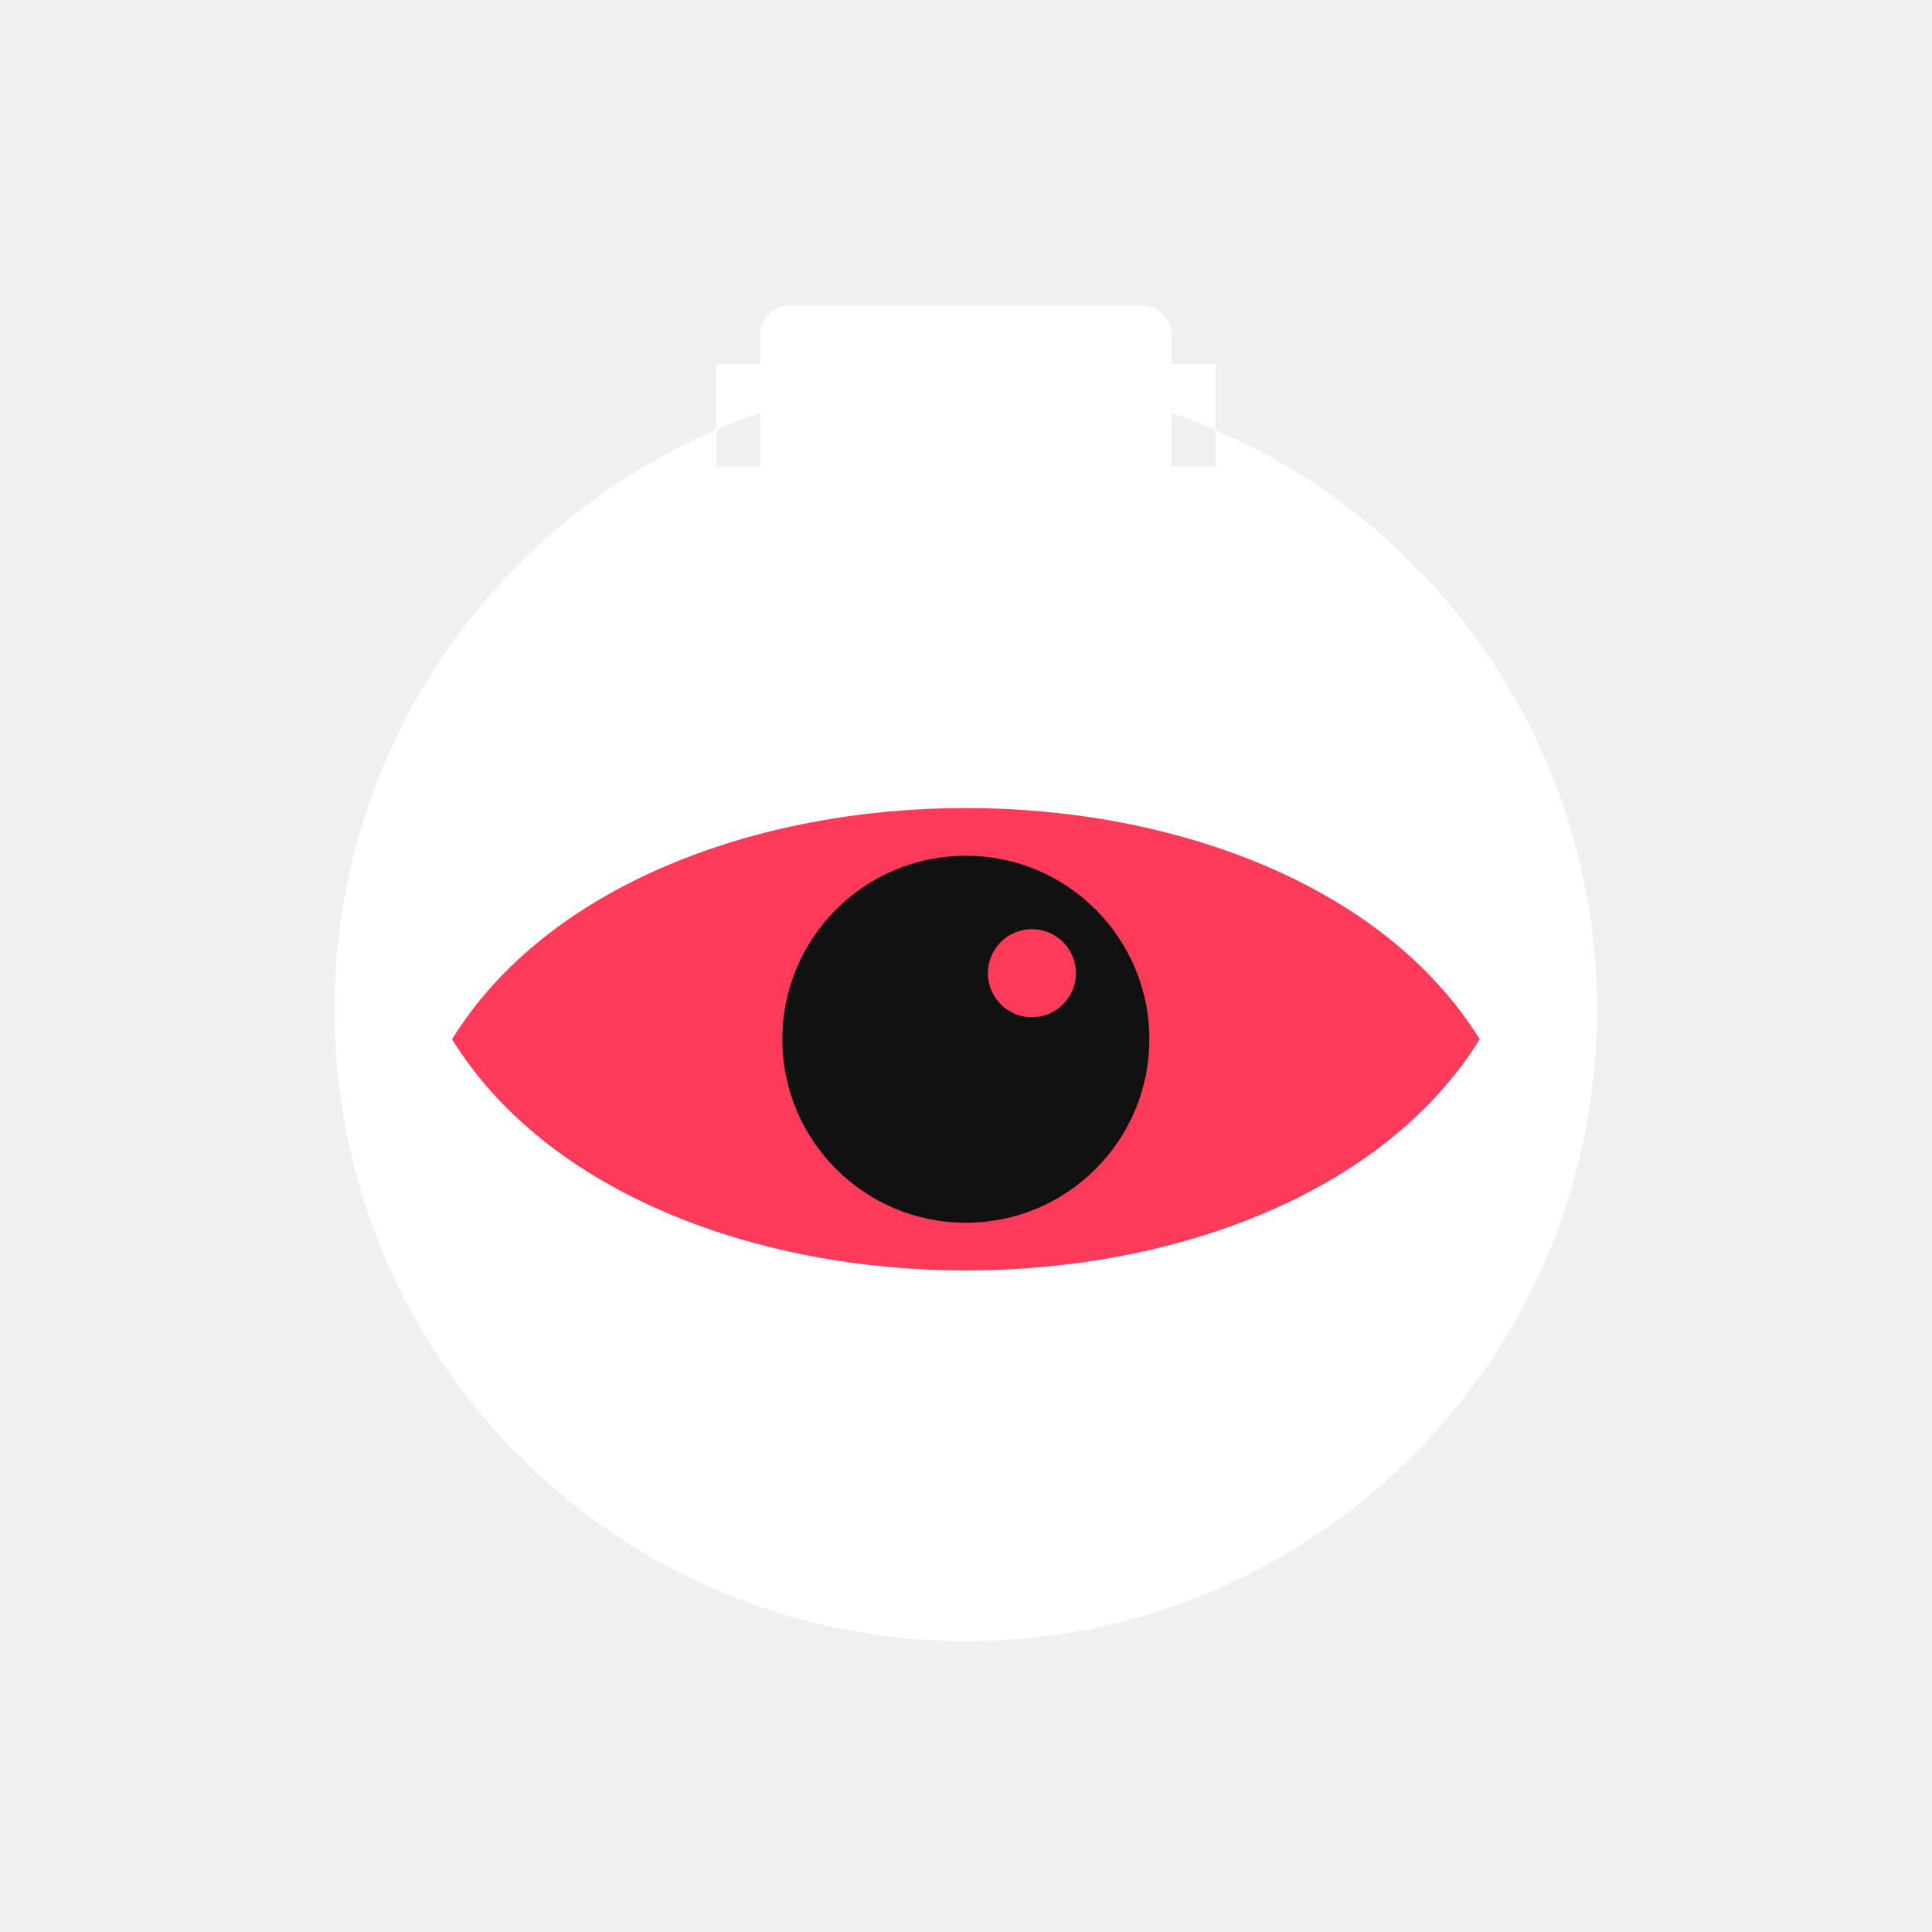
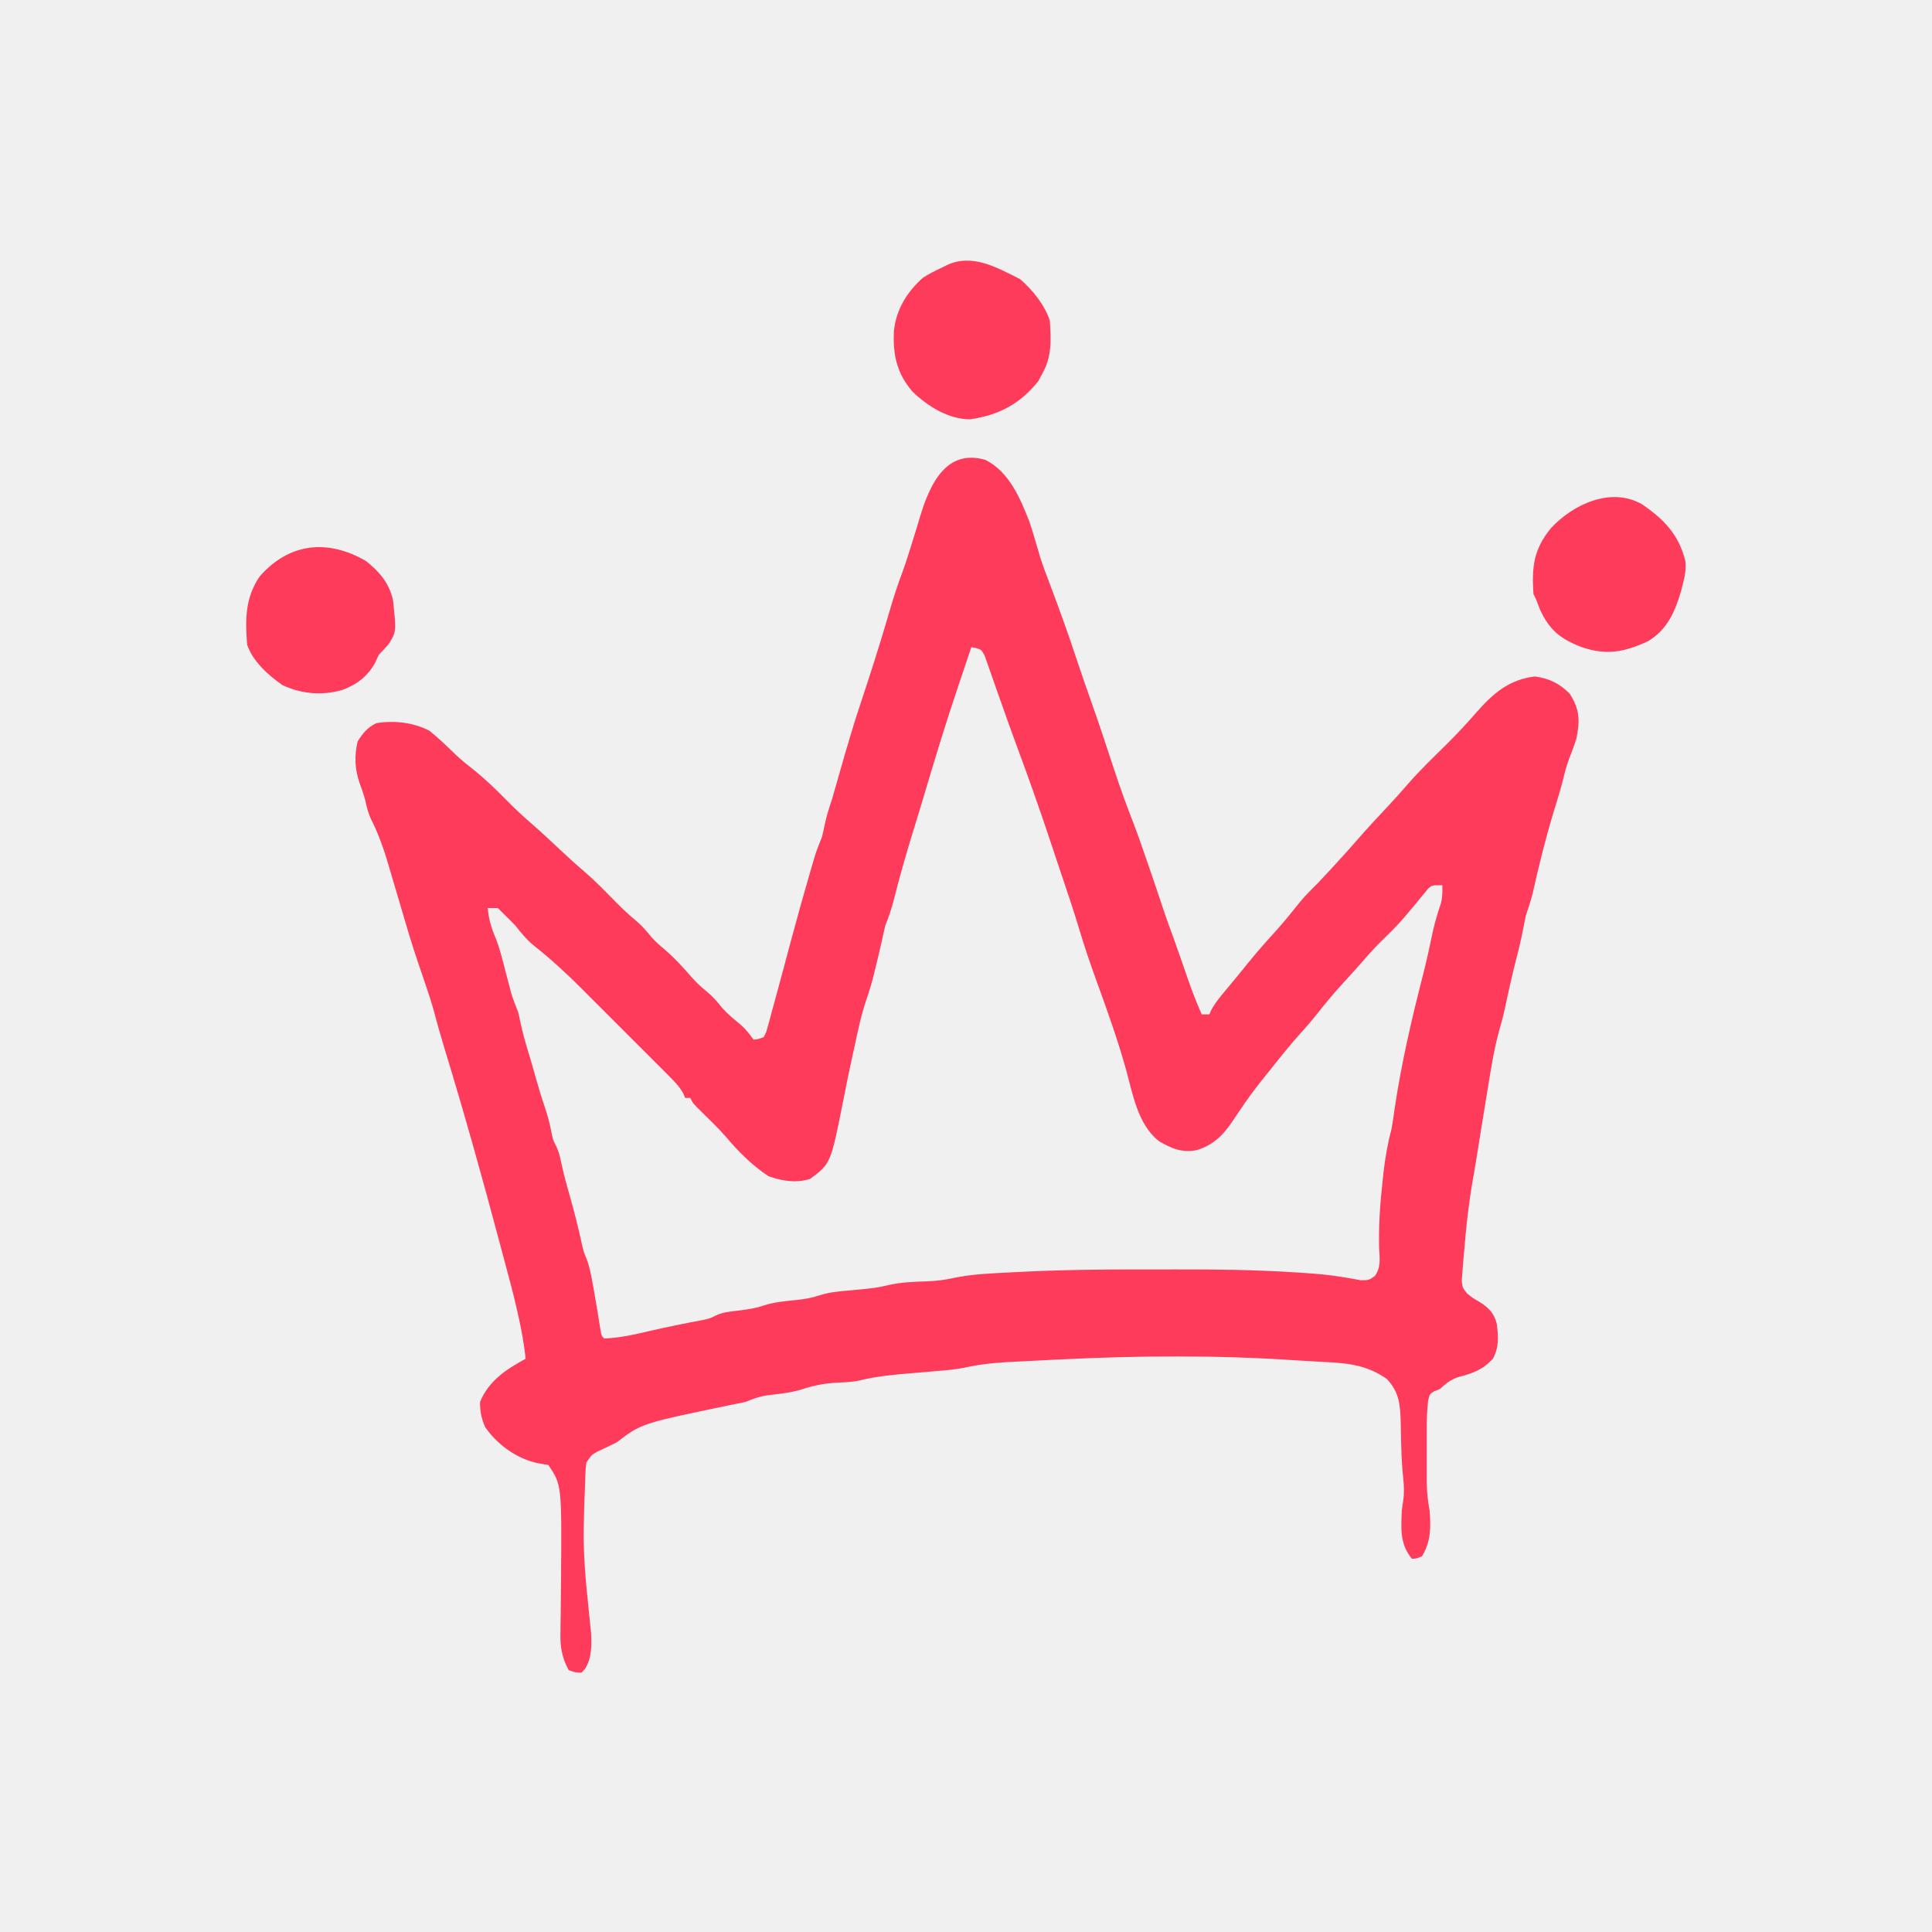
- <svg xmlns="http://www.w3.org/2000/svg" viewBox="0 0 1316 1316">
-   <g transform="translate(157.9 167.9)">
-     <path fill="#FFFFFF" fill-rule="evenodd" d="M500,90 a430,430 0 1,1 -0.1,0 Z M330,80 L670,80 L670,150 L330,150 Z" />
-     <path fill="#FFFFFF" d="M380,40 h240 a20,20 0 0 1 20,20 v110 h-280 v-110 a20,20 0 0 1 20,-20Z" />
-     <path fill="#FF3B5C" d="M150,540 C280,330 720,330 850,540 C720,750 280,750 150,540Z" />
-     <circle fill="#111111" cx="500" cy="540" r="125" />
-     <circle fill="#FF3B5C" cx="545" cy="495" r="30" />
+ <svg xmlns="http://www.w3.org/2000/svg" viewBox="0 0 763 763">
+   <g transform="translate(91.6 96.6)">
+     <path d="M0 0 C4.97 4.29 9.66 10.1 11.75 16.38 C12.24 23.94 12.63 30.72 8.75 37.38 C8.23 38.34 7.72 39.31 7.19 40.31 C0.05 49.29 -8.48 53.76 -19.7 55.37 C-28.27 55.38 -36.57 50.21 -42.59 44.32 C-48.73 37.11 -50.31 29.67 -49.8 20.36 C-48.92 11.92 -44.55 4.89 -38.25 -0.62 C-35.9 -2.12 -33.46 -3.33 -30.94 -4.5 C-30.31 -4.82 -29.69 -5.14 -29.04 -5.47 C-18.89 -10.26 -9.28 -4.64 0 0 Z " fill="#FF3B5C" transform="translate(311.25,13.625)" />
+     <path d="M0 0 C9.32 4.53 13.9 15.27 17.43 24.42 C18.18 26.6 18.86 28.79 19.5 31 C20 32.69 20.5 34.38 21 36.06 C21.22 36.82 21.43 37.57 21.66 38.35 C22.8 41.95 24.16 45.47 25.5 49 C29.29 59.07 32.95 69.17 36.31 79.4 C37.89 84.2 39.54 88.98 41.25 93.75 C43.21 99.24 45.09 104.75 46.93 110.28 C47.14 110.93 47.36 111.58 47.58 112.25 C48.66 115.52 49.74 118.79 50.81 122.05 C53.13 129.08 55.61 136.01 58.31 142.9 C60.17 147.75 61.87 152.65 63.56 157.56 C63.91 158.56 64.25 159.56 64.61 160.59 C66.67 166.54 68.68 172.5 70.65 178.48 C71.8 181.9 73.05 185.29 74.3 188.67 C75.29 191.41 76.25 194.14 77.2 196.89 C77.51 197.77 77.81 198.65 78.13 199.56 C78.74 201.32 79.35 203.07 79.95 204.83 C81.62 209.65 83.43 214.34 85.5 219 C86.49 219 87.48 219 88.5 219 C88.75 218.44 88.99 217.89 89.25 217.32 C90.74 214.56 92.55 212.35 94.56 209.94 C95.37 208.97 96.17 208 97 207 C97.83 206.01 98.65 205.02 99.5 204 C101 202.15 102.5 200.29 104 198.44 C107.61 194.01 111.39 189.77 115.23 185.55 C118.4 181.98 121.38 178.27 124.36 174.54 C126.61 171.87 129.01 169.46 131.5 167 C133.48 164.92 135.43 162.8 137.38 160.69 C137.91 160.11 138.44 159.53 138.99 158.94 C141.68 156.01 144.34 153.07 146.94 150.06 C150.71 145.69 154.67 141.49 158.62 137.27 C161.42 134.27 164.17 131.24 166.84 128.12 C171.56 122.71 176.71 117.74 181.83 112.71 C186.05 108.53 190.07 104.27 193.95 99.77 C200.59 92.2 206.82 86.83 217 85.56 C222.69 86.27 226.87 88.33 230.88 92.44 C234.76 98.57 234.91 102.95 233.5 110 C232.62 112.78 231.63 115.47 230.54 118.16 C229.5 121.01 228.76 123.86 228.06 126.8 C227.04 130.83 225.78 134.78 224.56 138.75 C221.33 149.41 218.66 160.12 216.25 170.99 C215.48 174.06 214.5 177 213.5 180 C213.18 181.45 212.88 182.91 212.62 184.38 C211.77 188.88 210.7 193.31 209.56 197.75 C207.95 204.06 206.54 210.4 205.21 216.78 C204.57 219.67 203.82 222.48 203 225.31 C200.93 232.76 199.75 240.38 198.5 248 C198.31 249.15 198.12 250.31 197.93 251.49 C197.06 256.83 196.19 262.16 195.34 267.5 C193.51 279.01 193.51 279.01 192.58 284.2 C190.99 293.24 189.97 302.3 189.23 311.45 C189.07 313.4 188.89 315.35 188.71 317.31 C188.66 317.9 188.66 317.9 188.44 320.93 C188.4 321.47 188.4 321.47 188.18 324.19 C188.5 327 188.5 327 190.35 329.29 C192.5 331 192.5 331 195 332.44 C198.73 334.77 201.02 336.93 202.04 341.34 C202.68 346.3 202.92 350.48 200.5 355 C196.36 359.45 192.63 360.72 186.83 362.25 C183.8 363.23 181.84 364.87 179.5 367 C179.13 367.14 179.13 367.14 177.25 367.88 C175.5 369 175.5 369 174.9 371.58 C174.46 375.34 174.36 379.04 174.37 382.81 C174.37 383.54 174.37 384.28 174.36 385.03 C174.36 386.57 174.37 388.11 174.37 389.65 C174.37 391.99 174.37 394.34 174.36 396.68 C174.36 398.18 174.37 399.68 174.37 401.19 C174.37 401.53 174.37 401.53 174.36 403.29 C174.38 407.3 174.76 411.06 175.5 415 C175.99 421.64 176.02 427.22 172.5 433 C170.31 433.94 170.31 433.94 168.5 434 C163.7 428.15 164.23 422.29 164.5 415 C164.67 413.66 164.85 412.33 165.06 411 C165.52 407.91 165.39 405.16 165.05 402.05 C164.64 397.92 164.39 393.82 164.29 389.67 C164.26 388.6 164.23 387.54 164.2 386.44 C164.15 384.25 164.11 382.06 164.07 379.88 C163.87 373.03 163.47 368.1 158.54 362.95 C150.15 357.03 141.93 356.67 131.99 356.18 C128.76 356.01 125.53 355.81 122.3 355.6 C91.28 353.54 60.61 353.75 29.57 355.28 C27.58 355.37 25.58 355.47 23.58 355.57 C19.8 355.75 16.01 355.95 12.22 356.15 C11.66 356.18 11.66 356.18 8.79 356.32 C2.97 356.64 -2.55 357.29 -8.24 358.54 C-11.53 359.21 -14.82 359.5 -18.16 359.78 C-18.83 359.84 -19.51 359.9 -20.2 359.96 C-23.04 360.21 -25.87 360.44 -28.7 360.68 C-35.77 361.27 -42.72 361.86 -49.62 363.58 C-52.54 364.23 -55.45 364.32 -58.44 364.44 C-63.62 364.75 -67.97 365.57 -72.86 367.24 C-77.25 368.5 -81.76 368.94 -86.3 369.47 C-89.34 369.97 -91.68 370.83 -94.5 372 C-96.49 372.45 -98.49 372.87 -100.5 373.25 C-135.82 380.57 -135.82 380.57 -145.5 388 C-148.06 389.31 -150.65 390.51 -153.26 391.72 C-155.5 393 -155.5 393 -157.5 396 C-157.82 398.21 -157.82 398.21 -157.91 400.8 C-157.95 401.76 -157.99 402.72 -158.03 403.71 C-158.06 404.71 -158.09 405.72 -158.12 406.75 C-158.16 407.71 -158.2 408.67 -158.24 409.65 C-158.36 412.77 -158.44 415.88 -158.5 419 C-158.53 420.16 -158.55 421.32 -158.58 422.52 C-158.7 432.82 -157.79 442.89 -156.71 453.12 C-156.48 455.26 -156.27 457.39 -156.06 459.53 C-155.93 460.77 -155.8 462.02 -155.66 463.3 C-155.44 468.29 -155.35 473.16 -158.06 477.5 C-158.54 478 -159.01 478.49 -159.5 479 C-161.81 478.94 -161.81 478.94 -164.5 478 C-167.21 472.97 -167.91 468.82 -167.76 463.11 C-167.75 462.37 -167.74 461.63 -167.74 460.87 C-167.72 459.31 -167.7 457.74 -167.67 456.17 C-167.6 452.1 -167.57 448.04 -167.55 443.97 C-167.54 443.57 -167.54 443.57 -167.53 441.57 C-167.26 404.86 -167.26 404.86 -172.5 397 C-173.14 396.89 -173.14 396.89 -176.38 396.31 C-184.76 394.71 -192.69 388.98 -197.5 382 C-198.97 378.67 -199.6 375.64 -199.5 372 C-196 363.59 -189.17 359.21 -181.5 355 C-182.13 349.38 -183.06 343.95 -184.31 338.44 C-184.47 337.74 -184.62 337.04 -184.78 336.33 C-186.28 329.59 -188.09 322.93 -189.89 316.27 C-190.55 313.83 -191.2 311.39 -191.85 308.94 C-198.71 283.14 -205.9 257.48 -213.71 231.95 C-215.19 227.09 -216.56 222.21 -217.86 217.3 C-218.79 213.95 -219.88 210.67 -221 207.38 C-221.4 206.19 -221.8 205 -222.22 203.77 C-222.87 201.85 -223.52 199.93 -224.18 198.01 C-226.48 191.25 -228.49 184.41 -230.5 177.56 C-231.52 174.1 -232.54 170.65 -233.56 167.19 C-234.16 165.17 -234.75 163.14 -235.35 161.11 C-236.6 156.88 -237.88 152.72 -239.56 148.62 C-239.88 147.83 -240.2 147.04 -240.54 146.23 C-241.16 144.78 -241.84 143.35 -242.56 141.94 C-243.76 139.45 -244.31 136.88 -244.93 134.2 C-245.52 131.92 -246.3 129.77 -247.12 127.56 C-249.01 122.03 -249.17 116.94 -247.88 111.25 C-245.89 108.01 -243.92 105.66 -240.5 104 C-233.51 102.83 -225.79 103.69 -219.5 107 C-215.77 109.99 -212.39 113.25 -208.98 116.6 C-206.77 118.69 -204.39 120.55 -202 122.44 C-197.26 126.25 -193.02 130.37 -188.77 134.7 C-185.55 137.97 -182.25 141.05 -178.76 144.03 C-174.97 147.34 -171.31 150.8 -167.64 154.24 C-164.62 157.06 -161.58 159.83 -158.44 162.5 C-154.14 166.19 -150.2 170.25 -146.24 174.29 C-143.67 176.91 -141.09 179.4 -138.25 181.72 C-135.77 183.78 -133.9 185.9 -131.9 188.41 C-130.31 190.22 -128.59 191.7 -126.75 193.25 C-122.63 196.75 -119.16 200.66 -115.6 204.71 C-113.89 206.58 -112.23 208.18 -110.25 209.75 C-107.76 211.79 -105.91 213.88 -103.92 216.39 C-101.65 218.97 -99.01 221.1 -96.37 223.29 C-94.45 225.04 -92.99 226.88 -91.5 229 C-89.6 228.78 -89.6 228.78 -87.5 228 C-86.51 226.1 -86.51 226.1 -85.82 223.57 C-85.56 222.62 -85.29 221.68 -85.02 220.7 C-84.74 219.67 -84.47 218.63 -84.19 217.56 C-83.89 216.49 -83.59 215.42 -83.29 214.31 C-82.34 210.88 -81.42 207.44 -80.5 204 C-79.91 201.82 -79.33 199.64 -78.74 197.46 C-77.87 194.23 -77 191 -76.14 187.76 C-74.07 180.05 -71.92 172.36 -69.69 164.69 C-69.4 163.69 -69.11 162.68 -68.81 161.65 C-68.67 161.18 -68.67 161.18 -67.98 158.82 C-67.74 158.01 -67.5 157.2 -67.26 156.36 C-66.45 153.85 -65.48 151.44 -64.5 149 C-64.13 147.53 -63.8 146.05 -63.5 144.56 C-62.77 140.92 -61.68 137.52 -60.5 134 C-59.51 130.65 -58.57 127.3 -57.62 123.94 C-54.95 114.5 -52.21 105.1 -49.1 95.8 C-47.4 90.71 -45.75 85.61 -44.12 80.5 C-43.82 79.54 -43.51 78.59 -43.2 77.6 C-41.33 71.69 -39.53 65.77 -37.81 59.81 C-36.25 54.42 -34.52 49.14 -32.54 43.88 C-31.23 40.24 -30.08 36.57 -28.94 32.88 C-28.83 32.53 -28.83 32.53 -28.28 30.77 C-27.41 27.97 -26.55 25.18 -25.73 22.36 C-21.79 9.45 -15.4 -4.4 0 0 Z M-5.5 74 C-5.59 74.26 -5.59 74.26 -6.03 75.59 C-7.41 79.76 -8.81 83.92 -10.23 88.07 C-15.32 103.09 -19.93 118.23 -24.44 133.44 C-25.72 137.74 -27.04 142.03 -28.37 146.32 C-31.09 155.16 -33.65 164.01 -35.9 172.98 C-36.87 176.79 -38 180.37 -39.5 184 C-39.97 186.05 -40.43 188.09 -40.87 190.14 C-41.67 193.78 -42.55 197.39 -43.44 201 C-43.52 201.33 -43.52 201.33 -43.92 202.98 C-44.78 206.44 -45.76 209.81 -46.94 213.18 C-48.94 219.05 -50.19 225.07 -51.5 231.12 C-51.76 232.32 -52.03 233.52 -52.3 234.76 C-53.64 240.91 -54.93 247.07 -56.12 253.25 C-61.01 277.92 -61.01 277.92 -69.19 284 C-74.85 285.71 -80.03 284.86 -85.56 282.94 C-92.12 278.61 -97.49 273.2 -102.53 267.22 C-105.49 263.89 -108.67 260.79 -111.86 257.68 C-115.4 254.2 -115.4 254.2 -116.5 252 C-117.16 252 -117.82 252 -118.5 252 C-118.62 251.72 -118.62 251.72 -119.22 250.3 C-120.8 247.45 -122.75 245.5 -125.05 243.19 C-125.51 242.73 -125.97 242.26 -126.45 241.78 C-127.97 240.25 -129.5 238.73 -131.03 237.21 C-132.1 236.14 -133.17 235.06 -134.24 233.99 C-136.48 231.74 -138.73 229.5 -140.98 227.26 C-143.84 224.41 -146.69 221.56 -149.53 218.7 C-151.74 216.48 -153.96 214.27 -156.18 212.06 C-157.23 211.01 -158.28 209.96 -159.32 208.9 C-165.36 202.85 -171.51 197.17 -178.23 191.88 C-181.11 189.49 -183.21 186.96 -185.5 184 C-187.15 182.31 -188.81 180.64 -190.5 179 C-191.16 178.34 -191.82 177.68 -192.5 177 C-193.82 177 -195.14 177 -196.5 177 C-196.05 181.41 -195.12 184.86 -193.34 188.88 C-191.64 193.17 -190.6 197.67 -189.44 202.12 C-188.93 204.07 -188.42 206.01 -187.9 207.95 C-187.68 208.8 -187.46 209.65 -187.23 210.52 C-186.47 213.09 -185.51 215.52 -184.5 218 C-184.15 219.39 -183.84 220.78 -183.56 222.19 C-182.7 226.27 -181.58 230.21 -180.35 234.2 C-179.36 237.47 -178.43 240.77 -177.5 244.06 C-176.38 248.02 -175.22 251.93 -173.88 255.81 C-172.61 259.48 -171.76 263.15 -171.03 266.96 C-170.5 269 -170.5 269 -169.53 270.86 C-168.49 273.01 -167.99 274.87 -167.53 277.2 C-166.57 281.78 -165.35 286.25 -164.06 290.75 C-162.23 297.23 -160.58 303.71 -159.18 310.3 C-158.5 313 -158.5 313 -157.51 315.38 C-156.23 318.7 -155.61 322.07 -155 325.56 C-154.87 326.26 -154.75 326.96 -154.61 327.68 C-153.64 333.05 -152.76 338.44 -151.93 343.84 C-151.5 346 -151.5 346 -150.5 347 C-144.53 346.81 -138.67 345.49 -132.88 344.12 C-125.79 342.49 -118.69 341.04 -111.54 339.71 C-108.5 339 -108.5 339 -106.52 337.98 C-103.63 336.58 -100.8 336.38 -97.62 336 C-94.1 335.57 -90.92 335.14 -87.55 334 C-83.25 332.59 -78.9 332.24 -74.42 331.79 C-71.33 331.45 -68.53 331.01 -65.58 330 C-61.5 328.67 -57.51 328.37 -53.25 328 C-43.1 327.04 -43.1 327.04 -38.38 325.94 C-33.27 324.78 -28.13 324.61 -22.91 324.43 C-19.25 324.28 -15.85 323.89 -12.28 323.05 C-4.84 321.53 2.7 321.27 10.26 320.89 C11.06 320.85 11.86 320.81 12.69 320.76 C29.67 319.89 46.63 319.69 63.63 319.74 C67.6 319.75 71.57 319.74 75.54 319.73 C91.18 319.69 106.77 319.88 122.38 320.89 C123.59 320.97 124.8 321.05 126.05 321.13 C130.92 321.47 135.75 321.85 140.57 322.66 C141.25 322.77 141.93 322.87 142.63 322.99 C144.53 323.3 146.43 323.65 148.32 323.99 C151.5 324 151.5 324 153.91 322.28 C156.31 318.84 155.78 315.51 155.56 311.5 C155.31 302.65 155.91 294.04 156.88 285.25 C156.94 284.66 156.94 284.66 157.26 281.65 C157.94 275.59 158.94 269.89 160.5 264 C160.99 261.26 161.36 258.51 161.75 255.75 C164.39 238.21 168.4 220.87 172.81 203.69 C174.31 197.84 175.59 191.97 176.81 186.06 C177.65 182.36 178.73 178.78 179.95 175.18 C180.57 172.72 180.59 170.53 180.5 168 C176.5 168 176.5 168 175.01 169.22 C174.78 169.5 174.78 169.5 173.62 170.93 C173.09 171.56 172.57 172.18 172.03 172.83 C171.76 173.16 171.76 173.16 170.38 174.88 C169.22 176.26 168.06 177.65 166.89 179.03 C166.32 179.71 165.74 180.39 165.15 181.09 C162.18 184.52 158.94 187.64 155.7 190.81 C153.1 193.39 150.72 196.1 148.34 198.88 C146.13 201.43 143.85 203.9 141.56 206.38 C137.66 210.65 134 215.05 130.43 219.6 C128.52 221.97 126.54 224.24 124.5 226.5 C121.01 230.37 117.74 234.37 114.51 238.46 C113.16 240.16 111.8 241.86 110.43 243.54 C106.67 248.16 103.2 252.85 99.93 257.83 C95.35 264.79 91.87 270 83.59 272.6 C77.82 273.78 73.44 271.98 68.5 269 C60.08 262.23 58.27 250.32 55.48 240.36 C52.15 228.51 48 216.98 43.8 205.41 C41.38 198.71 39.09 192.01 37.06 185.19 C35.34 179.39 33.43 173.67 31.5 167.94 C31.16 166.91 30.81 165.89 30.46 164.83 C29.79 162.82 29.11 160.8 28.43 158.79 C27.61 156.34 26.8 153.89 25.98 151.43 C21.56 138.14 16.89 124.93 12.01 111.8 C10.08 106.59 8.21 101.37 6.38 96.12 C5.65 94.07 4.92 92.02 4.2 89.97 C3.73 88.66 3.27 87.34 2.82 86.02 C2.19 84.17 1.53 82.34 0.88 80.5 C0.51 79.46 0.15 78.42 -0.23 77.34 C-1.5 75 -1.5 75 -3.58 74.35 C-4.21 74.24 -4.85 74.12 -5.5 74 Z " fill="#FF3B5C" transform="translate(297.5,85)" />
+     <path d="M0 0 C8.67 5.92 14.56 12.01 17.11 22.44 C17.4 25.68 16.96 28.31 16.11 31.44 C15.87 32.4 15.63 33.36 15.38 34.35 C13.04 42.44 9.84 49.65 2.35 54.07 C-6.8 58.35 -14.06 59.79 -23.89 56.38 C-32.14 53.25 -36.61 49.65 -40.27 41.63 C-40.82 40.24 -41.36 38.84 -41.89 37.44 C-42.22 36.78 -42.55 36.12 -42.89 35.44 C-43.61 24.74 -42.83 17.79 -35.95 9.38 C-27.19 -0.04 -12.19 -7 0 0 Z " fill="#FF3B5C" transform="translate(556.8906,102.5586)" />
+     <path d="M0 0 C5.33 4.29 9.16 8.71 10.62 15.5 C11.94 27.87 11.94 27.87 8.92 32.75 C7.66 34.21 6.33 35.61 5 37 C4.55 37.99 4.09 38.98 3.62 40 C0.68 45.44 -3.6 48.73 -9.38 50.88 C-17.46 53.17 -25.34 52.51 -33 49 C-38.6 45.12 -44.81 39.57 -47 33 C-47.79 23.19 -47.81 14.41 -42 6 C-30.33 -7.29 -15.08 -8.8 0 0 Z " fill="#FF3B5C" transform="translate(53,125)" />
  </g>
</svg>
